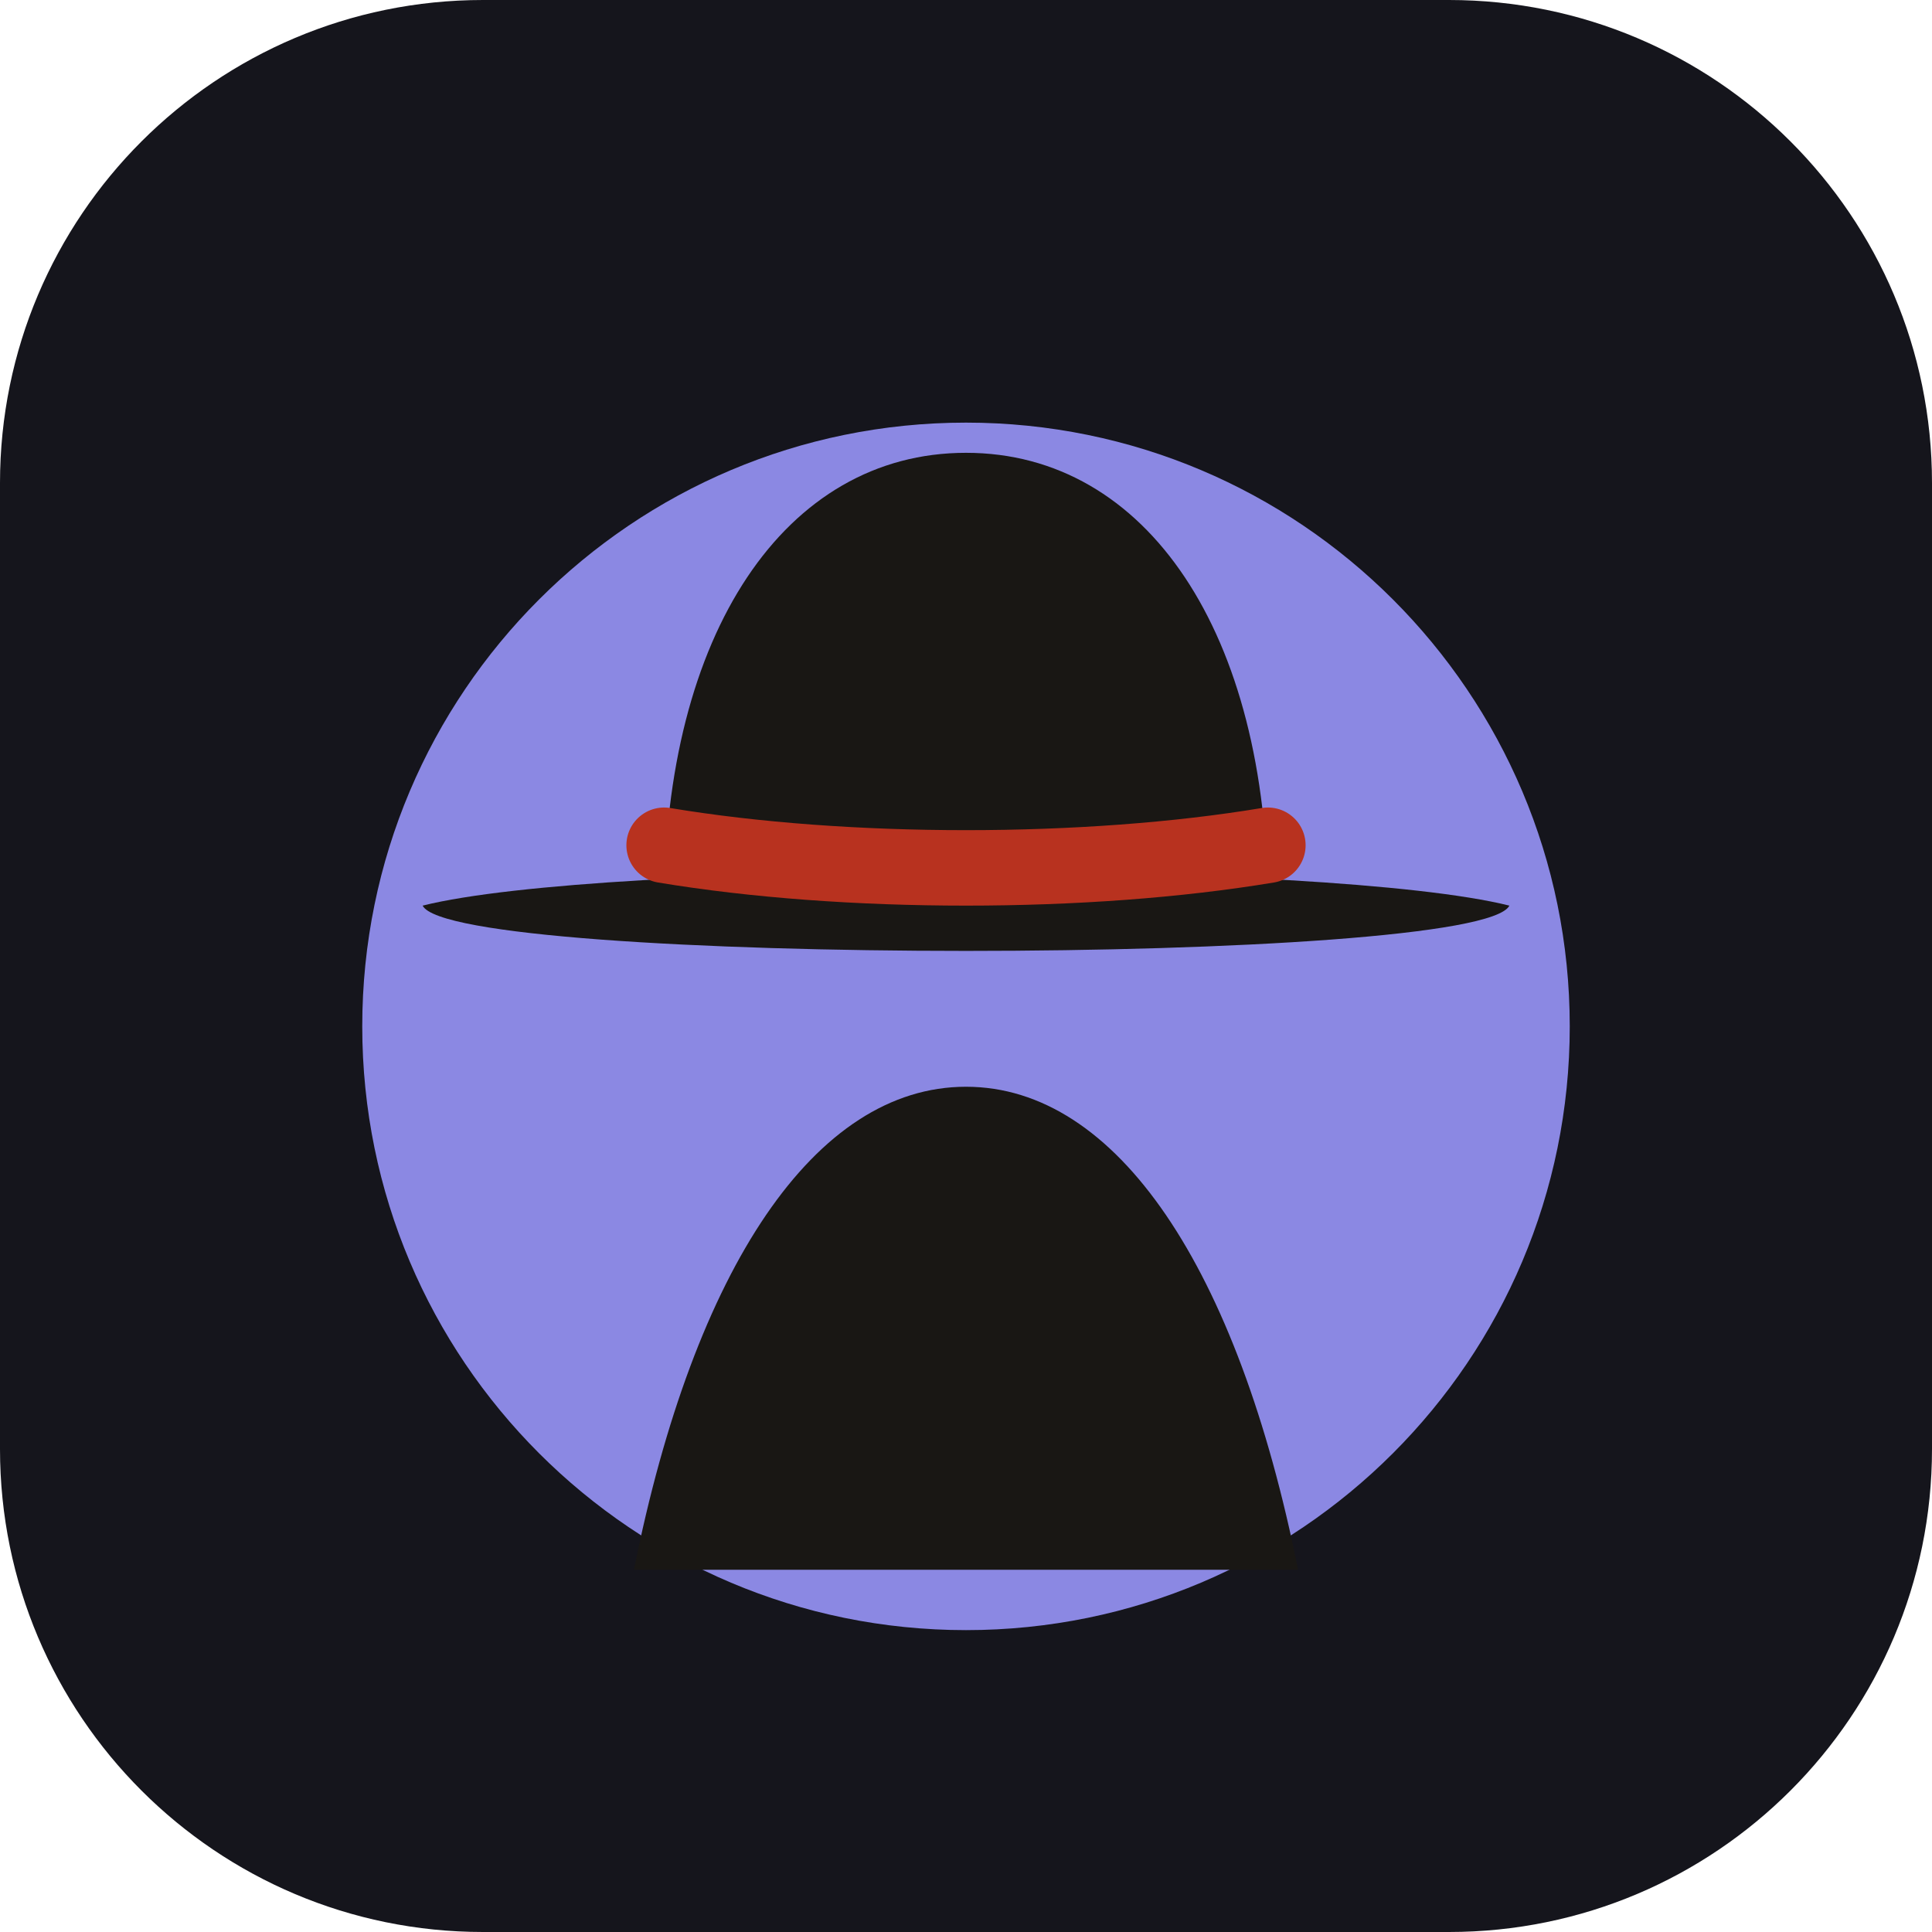
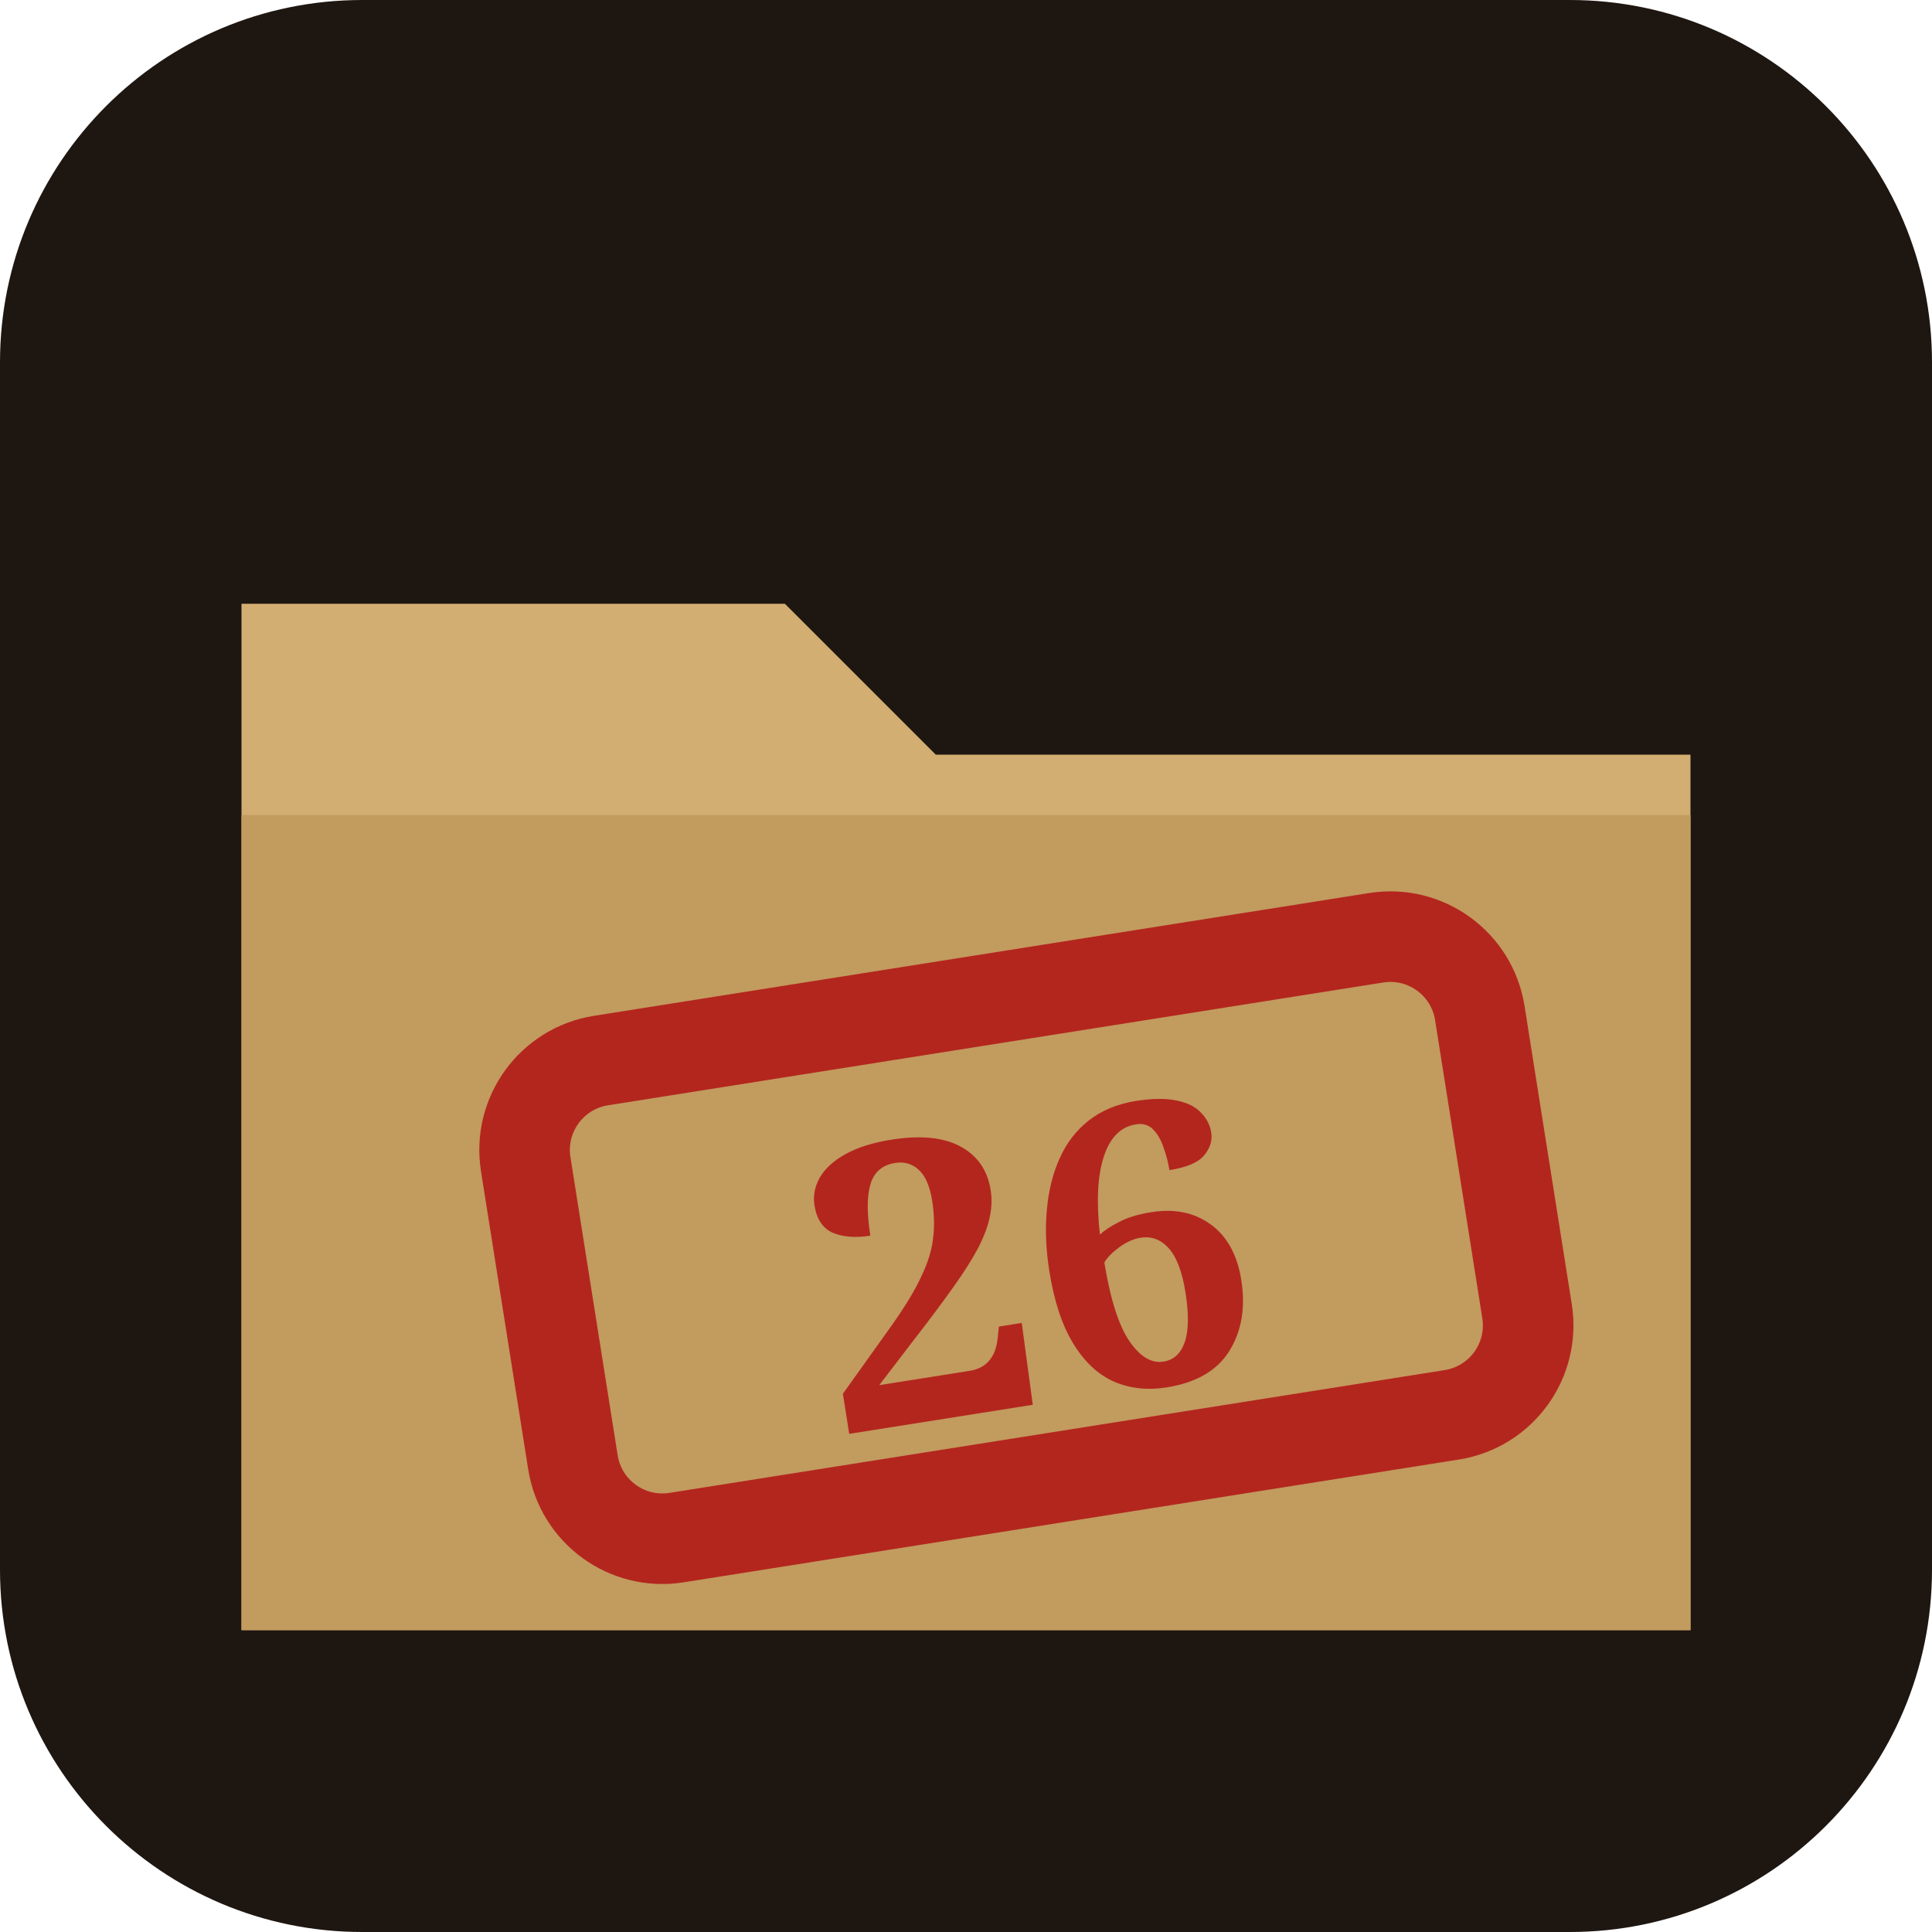
<svg xmlns="http://www.w3.org/2000/svg" viewBox="0 0 64 64">
-   <rect width="64" height="64" rx="16" fill="#15151C" />
-   <circle cx="32" cy="34" r="20" fill="#8B88E3" />
-   <path d="M14 30c6-1.5 30-1.5 36 0-1 2-35 2-36 0z" fill="#191714" />
-   <path d="M22 30c0-9 4-15 10-15s10 6 10 15z" fill="#191714" />
-   <path d="M22 28c6 1 14 1 20 0" stroke="#B8321F" stroke-width="2.5" fill="none" stroke-linecap="round" />
-   <path d="M21 52c2-10 6-16 11-16s9 6 11 16z" fill="#191714" />
+   <rect width="64" height="64" rx="12" fill="#1E1611" />
+   <path d="M8 20h18l5 5h25v29H8z" fill="#D2AE72" />
+   <path d="M8 27h48v27H8z" fill="#C29B5E" />
+   <g transform="rotate(-9 34 41)" fill="none" stroke="#B3261E" stroke-width="3">
+     <rect x="18" y="33" width="32" height="16" rx="3" />
+   </g>
+   <text x="34" y="46.5" transform="rotate(-9 34 41)" text-anchor="middle" font-family="Georgia, serif" font-weight="700" font-size="13" fill="#B3261E">26</text>
</svg>
